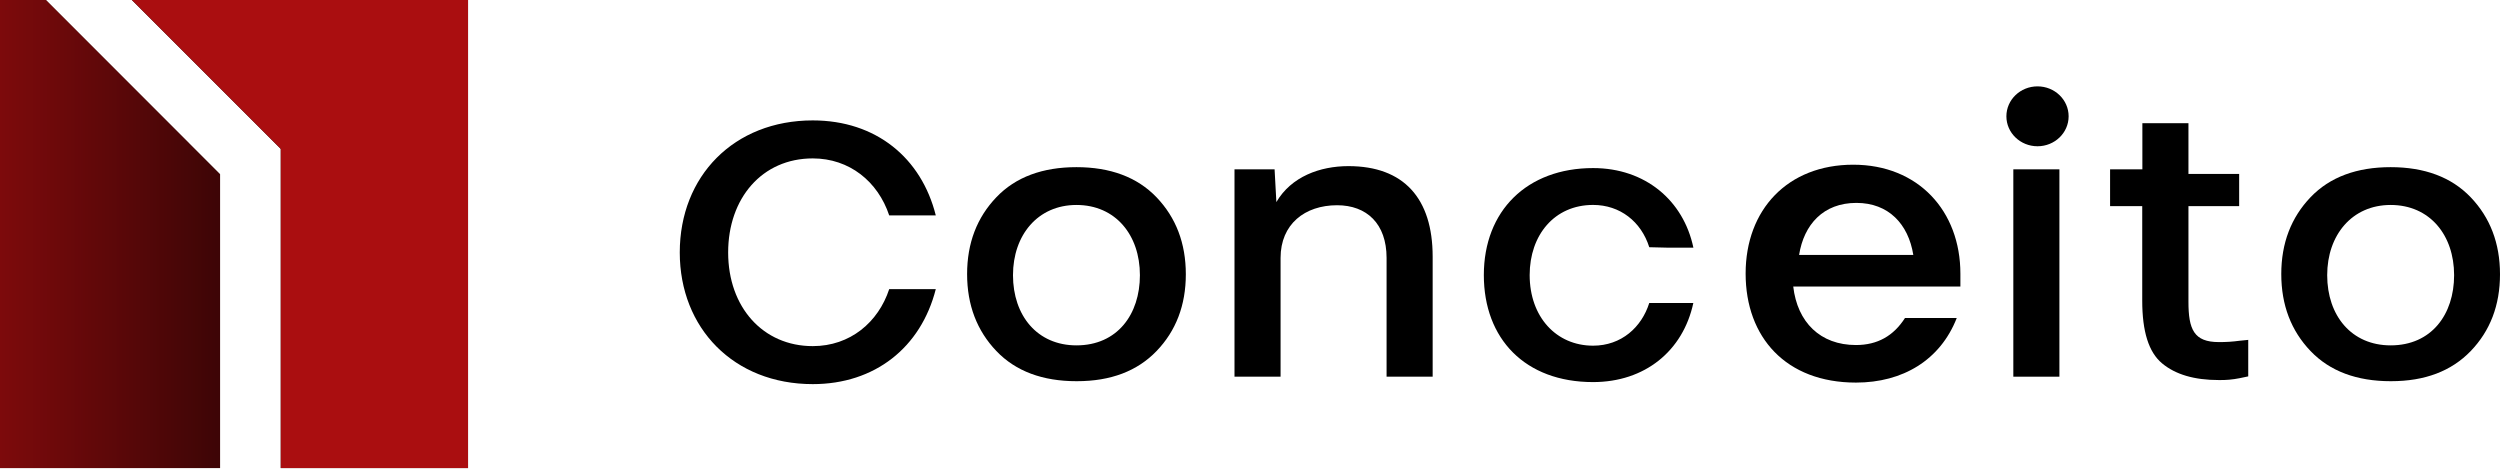
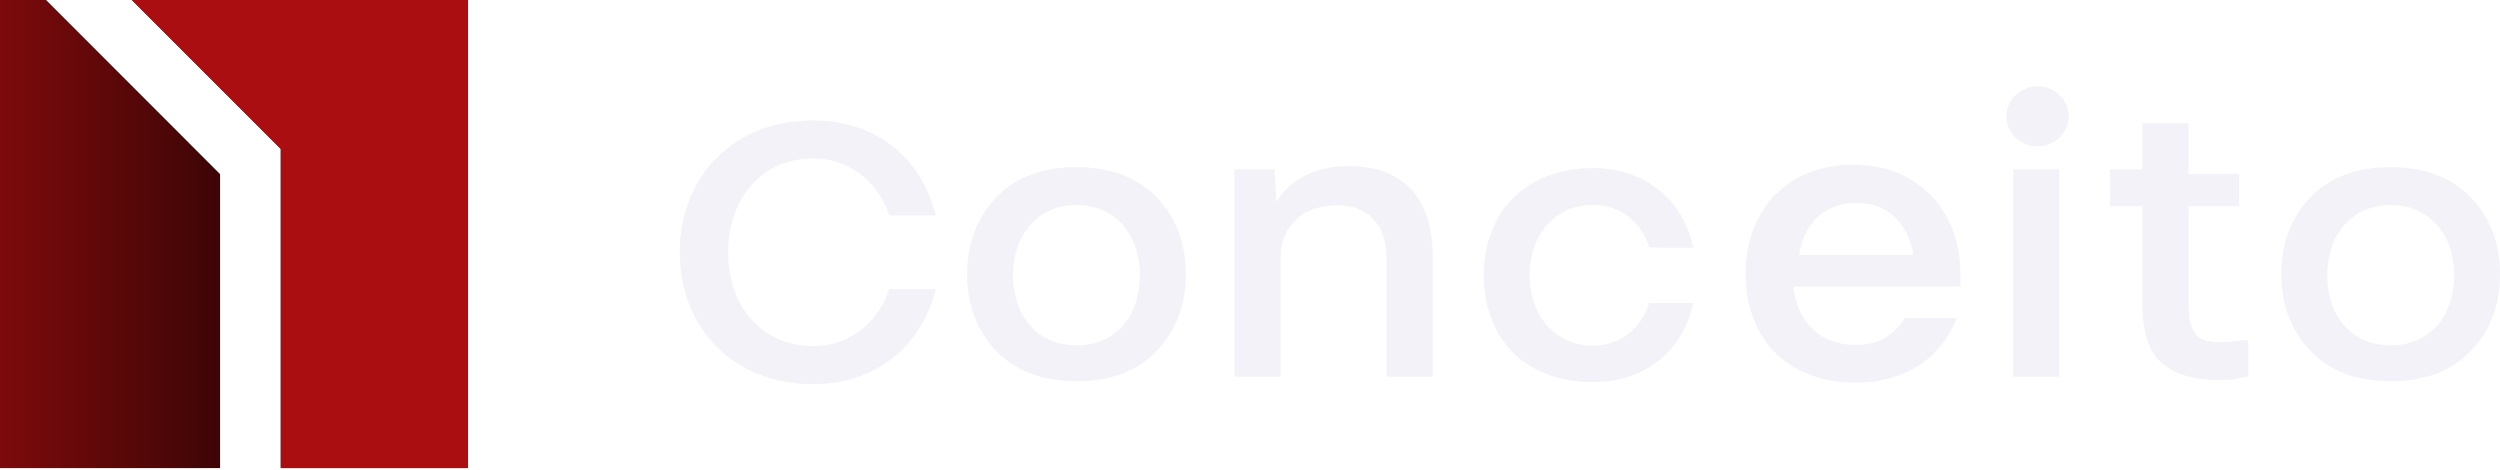
<svg xmlns="http://www.w3.org/2000/svg" width="1000" height="188" viewBox="0 0 1000 188" fill="none">
-   <path d="M325.106 63.362C304.835 63.362 291.262 79.287 291.262 100.995C291.262 122.892 305.203 138.449 325.106 138.449C340.116 138.449 351.338 128.865 355.684 115.649H374.316C368.354 139.05 349.889 153.648 325.106 153.648C293.435 153.648 271.906 131.216 271.906 100.995C271.906 70.416 293.614 48.163 325.106 48.163C350.435 48.163 368.566 63.184 374.316 86.162H355.684C351.16 72.589 339.76 63.362 325.106 63.362Z" fill="black" />
-   <path d="M398.543 78.897C406.276 70.795 417.086 66.862 430.581 66.862C444.076 66.862 454.885 70.829 462.63 78.93C470.375 87.032 474.331 97.284 474.331 109.709C474.331 122.134 470.364 132.364 462.63 140.41C454.896 148.456 444.265 152.478 430.759 152.478H430.581C417.086 152.478 406.276 148.511 398.543 140.41C390.809 132.308 386.842 122.056 386.842 109.631C386.842 97.206 390.798 86.998 398.543 78.897ZM430.581 81.984C415.102 81.984 405.195 94.041 405.195 110.066C405.195 126.268 414.924 138.148 430.581 138.148C446.962 138.148 455.966 125.722 455.966 110.066C455.966 94.041 446.249 81.984 430.581 81.984Z" fill="black" />
-   <path d="M510.548 80.825C516.498 70.639 528.021 66.449 539.376 66.449C561.53 66.449 573.064 79.365 573.064 102.655V150.673H554.632V103.157C554.632 89.472 546.675 82.095 534.841 82.095C521.948 82.095 512.23 89.65 512.23 103.157V150.673H493.799V67.731H509.834L510.548 80.825Z" fill="black" />
-   <path d="M593.535 110.032C593.535 84.313 610.807 67.229 637.24 67.229C658.101 67.229 673.39 80.178 677.357 99.067H667.105L659.706 98.888C656.474 88.636 648.016 81.972 637.229 81.972C621.761 81.972 611.866 94.03 611.866 110.032C611.866 126.748 622.486 138.27 637.229 138.27C648.562 138.27 656.652 130.893 659.706 121.187H677.335C673.201 140.421 657.912 152.835 637.218 152.835C610.083 152.835 593.535 135.573 593.535 110.032Z" fill="black" />
-   <path d="M741.289 65.881C767.298 65.881 784.158 84.379 784.158 109.486V114.612H717.296C718.945 128.898 728.106 138.014 742.392 138.014C751.006 138.014 757.413 134.348 761.993 127.205H782.698C776.101 144.065 761.08 153.036 742.392 153.036C714.365 153.036 698.252 134.905 698.252 109.442C698.241 83.833 715.09 65.881 741.289 65.881ZM742.559 81.159C729.331 81.159 721.575 89.806 719.636 101.975H765.325C763.342 89.628 755.43 81.159 742.559 81.159Z" fill="black" />
-   <path d="M805.331 67.731V150.673H823.763V67.731H805.331Z" fill="black" />
-   <path d="M887.538 136.833C890.315 136.857 893.089 136.678 895.84 136.298L899.295 135.952V150.551L895.796 151.286C893.063 151.835 890.279 152.081 887.493 152.021C877.717 152.021 870.161 149.793 864.827 145.335C859.478 140.878 856.893 132.62 856.893 120.273V82.463H844.033V67.731H856.949V49.288H875.38V69.57H895.662V82.463H875.38V120.641C875.369 131.796 877.587 136.833 887.538 136.833Z" fill="black" />
-   <path d="M924.212 78.897C931.957 70.795 942.755 66.862 956.261 66.862C969.767 66.862 980.565 70.829 988.299 78.93C996.033 87.032 1000 97.284 1000 109.709C1000 122.134 996.044 132.364 988.299 140.41C980.554 148.456 969.934 152.478 956.439 152.478H956.261C942.755 152.478 931.957 148.511 924.212 140.41C916.467 132.308 912.511 122.056 912.511 109.631C912.511 97.206 916.478 86.998 924.212 78.897ZM956.261 81.984C940.783 81.984 930.876 94.041 930.876 110.066C930.876 126.268 940.593 138.148 956.261 138.148C972.642 138.148 981.646 125.722 981.646 110.066C981.646 94.041 971.918 81.984 956.261 81.984Z" fill="black" />
-   <path d="M815.004 58.504C821.878 58.504 827.451 53.14 827.451 46.524C827.451 39.908 821.878 34.545 815.004 34.545C808.129 34.545 802.556 39.908 802.556 46.524C802.556 53.14 808.129 58.504 815.004 58.504Z" fill="black" />
+   <path d="M325.106 63.362C304.835 63.362 291.262 79.287 291.262 100.995C291.262 122.892 305.203 138.449 325.106 138.449C340.116 138.449 351.338 128.865 355.684 115.649H374.316C368.354 139.05 349.889 153.648 325.106 153.648C293.435 153.648 271.906 131.216 271.906 100.995C271.906 70.416 293.614 48.163 325.106 48.163C350.435 48.163 368.566 63.184 374.316 86.162H355.684C351.16 72.589 339.76 63.362 325.106 63.362Z" fill="#F2F2F8" />
+   <path d="M398.543 78.897C406.276 70.795 417.086 66.862 430.581 66.862C444.076 66.862 454.885 70.829 462.63 78.93C470.375 87.032 474.331 97.284 474.331 109.709C474.331 122.134 470.364 132.364 462.63 140.41C454.896 148.456 444.265 152.478 430.759 152.478H430.581C417.086 152.478 406.276 148.511 398.543 140.41C390.809 132.308 386.842 122.056 386.842 109.631C386.842 97.206 390.798 86.998 398.543 78.897ZM430.581 81.984C415.102 81.984 405.195 94.041 405.195 110.066C405.195 126.268 414.924 138.148 430.581 138.148C446.962 138.148 455.966 125.722 455.966 110.066C455.966 94.041 446.249 81.984 430.581 81.984Z" fill="#F2F2F8" />
+   <path d="M510.548 80.825C516.498 70.639 528.021 66.449 539.376 66.449C561.53 66.449 573.064 79.365 573.064 102.655V150.673H554.632V103.157C554.632 89.472 546.675 82.095 534.841 82.095C521.948 82.095 512.23 89.65 512.23 103.157V150.673H493.799V67.731H509.834L510.548 80.825Z" fill="#F2F2F8" />
+   <path d="M593.535 110.032C593.535 84.313 610.807 67.229 637.24 67.229C658.101 67.229 673.39 80.178 677.357 99.067H667.105L659.706 98.888C656.474 88.636 648.016 81.972 637.229 81.972C621.761 81.972 611.866 94.03 611.866 110.032C611.866 126.748 622.486 138.27 637.229 138.27C648.562 138.27 656.652 130.893 659.706 121.187H677.335C673.201 140.421 657.912 152.835 637.218 152.835C610.083 152.835 593.535 135.573 593.535 110.032Z" fill="#F2F2F8" />
+   <path d="M741.289 65.881C767.298 65.881 784.158 84.379 784.158 109.486V114.612H717.296C718.945 128.898 728.106 138.014 742.392 138.014C751.006 138.014 757.413 134.348 761.993 127.205H782.698C776.101 144.065 761.08 153.036 742.392 153.036C714.365 153.036 698.252 134.905 698.252 109.442C698.241 83.833 715.09 65.881 741.289 65.881ZM742.559 81.159C729.331 81.159 721.575 89.806 719.636 101.975H765.325C763.342 89.628 755.43 81.159 742.559 81.159Z" fill="#F2F2F8" />
+   <path d="M805.331 67.731V150.673H823.763V67.731H805.331Z" fill="#F2F2F8" />
+   <path d="M887.538 136.833C890.315 136.857 893.089 136.678 895.84 136.298L899.295 135.952V150.551L895.796 151.286C893.064 151.835 890.279 152.081 887.493 152.022C877.717 152.022 870.161 149.793 864.827 145.335C859.478 140.878 856.893 132.62 856.893 120.273V82.463H844.033V67.731H856.949V49.288H875.38V69.57H895.662V82.463H875.38V120.641C875.369 131.796 877.587 136.833 887.538 136.833Z" fill="#F2F2F8" />
+   <path d="M924.212 78.897C931.957 70.795 942.755 66.862 956.261 66.862C969.767 66.862 980.565 70.829 988.299 78.93C996.033 87.032 1000 97.284 1000 109.709C1000 122.134 996.044 132.364 988.299 140.41C980.554 148.456 969.934 152.478 956.439 152.478H956.261C942.755 152.478 931.957 148.511 924.212 140.41C916.467 132.308 912.511 122.056 912.511 109.631C912.511 97.206 916.478 86.998 924.212 78.897ZM956.261 81.984C940.783 81.984 930.876 94.041 930.876 110.066C930.876 126.268 940.593 138.148 956.261 138.148C972.642 138.148 981.646 125.722 981.646 110.066C981.646 94.041 971.918 81.984 956.261 81.984Z" fill="#F2F2F8" />
+   <path d="M815.004 58.504C821.878 58.504 827.451 53.14 827.451 46.524C827.451 39.908 821.878 34.545 815.004 34.545C808.129 34.545 802.556 39.908 802.556 46.524C802.556 53.14 808.129 58.504 815.004 58.504Z" fill="#F2F2F8" />
  <path d="M88.027 69.684V187.214H0V0H18.362L88.027 69.684Z" fill="black" />
  <path d="M187.214 0V187.214H112.31V59.549L52.752 0H187.214Z" fill="black" />
  <path d="M88.027 69.684V187.214H0V0H18.362L88.027 69.684Z" fill="url(#paint0_linear_609_2)" />
  <path d="M187.214 0V187.214H112.31V59.549L52.752 0H187.214Z" fill="#AA0E10" />
  <defs>
    <linearGradient id="paint0_linear_609_2" x1="-61.847" y1="93.607" x2="172.17" y2="93.607" gradientUnits="userSpaceOnUse">
      <stop stop-color="#AA0E10" />
      <stop offset="1" stop-color="#AA0E10" stop-opacity="0" />
    </linearGradient>
  </defs>
</svg>
